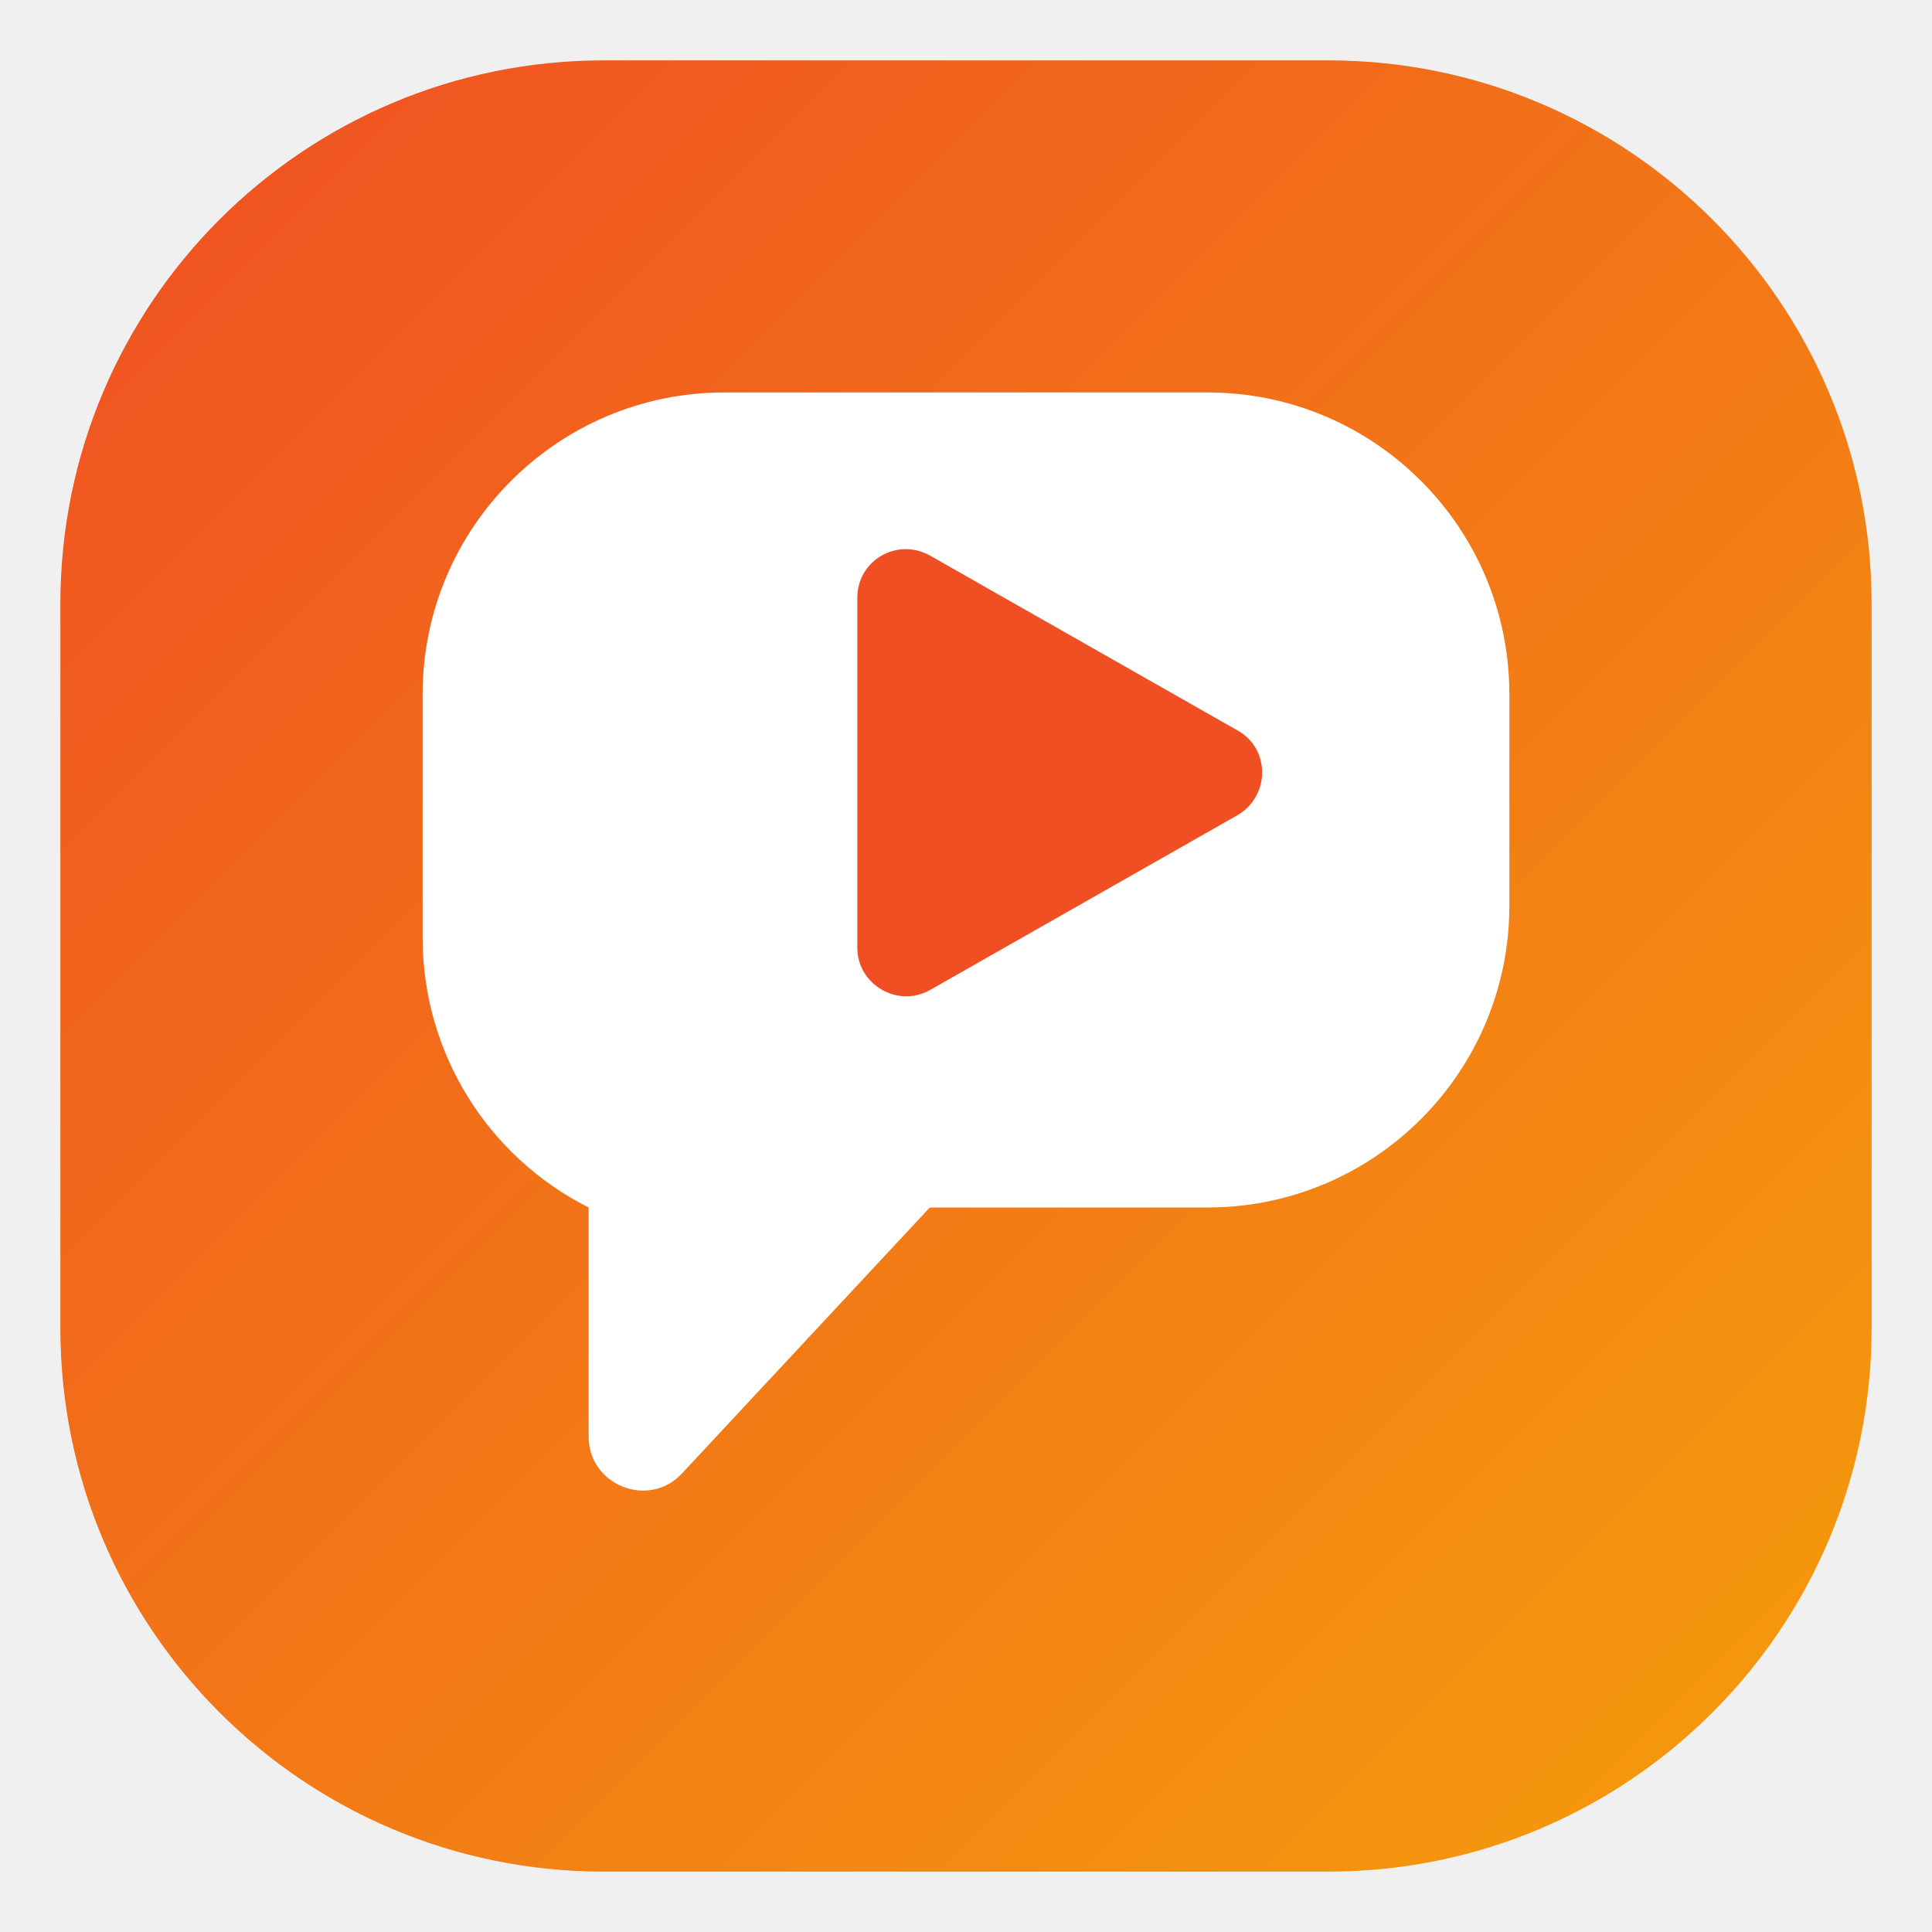
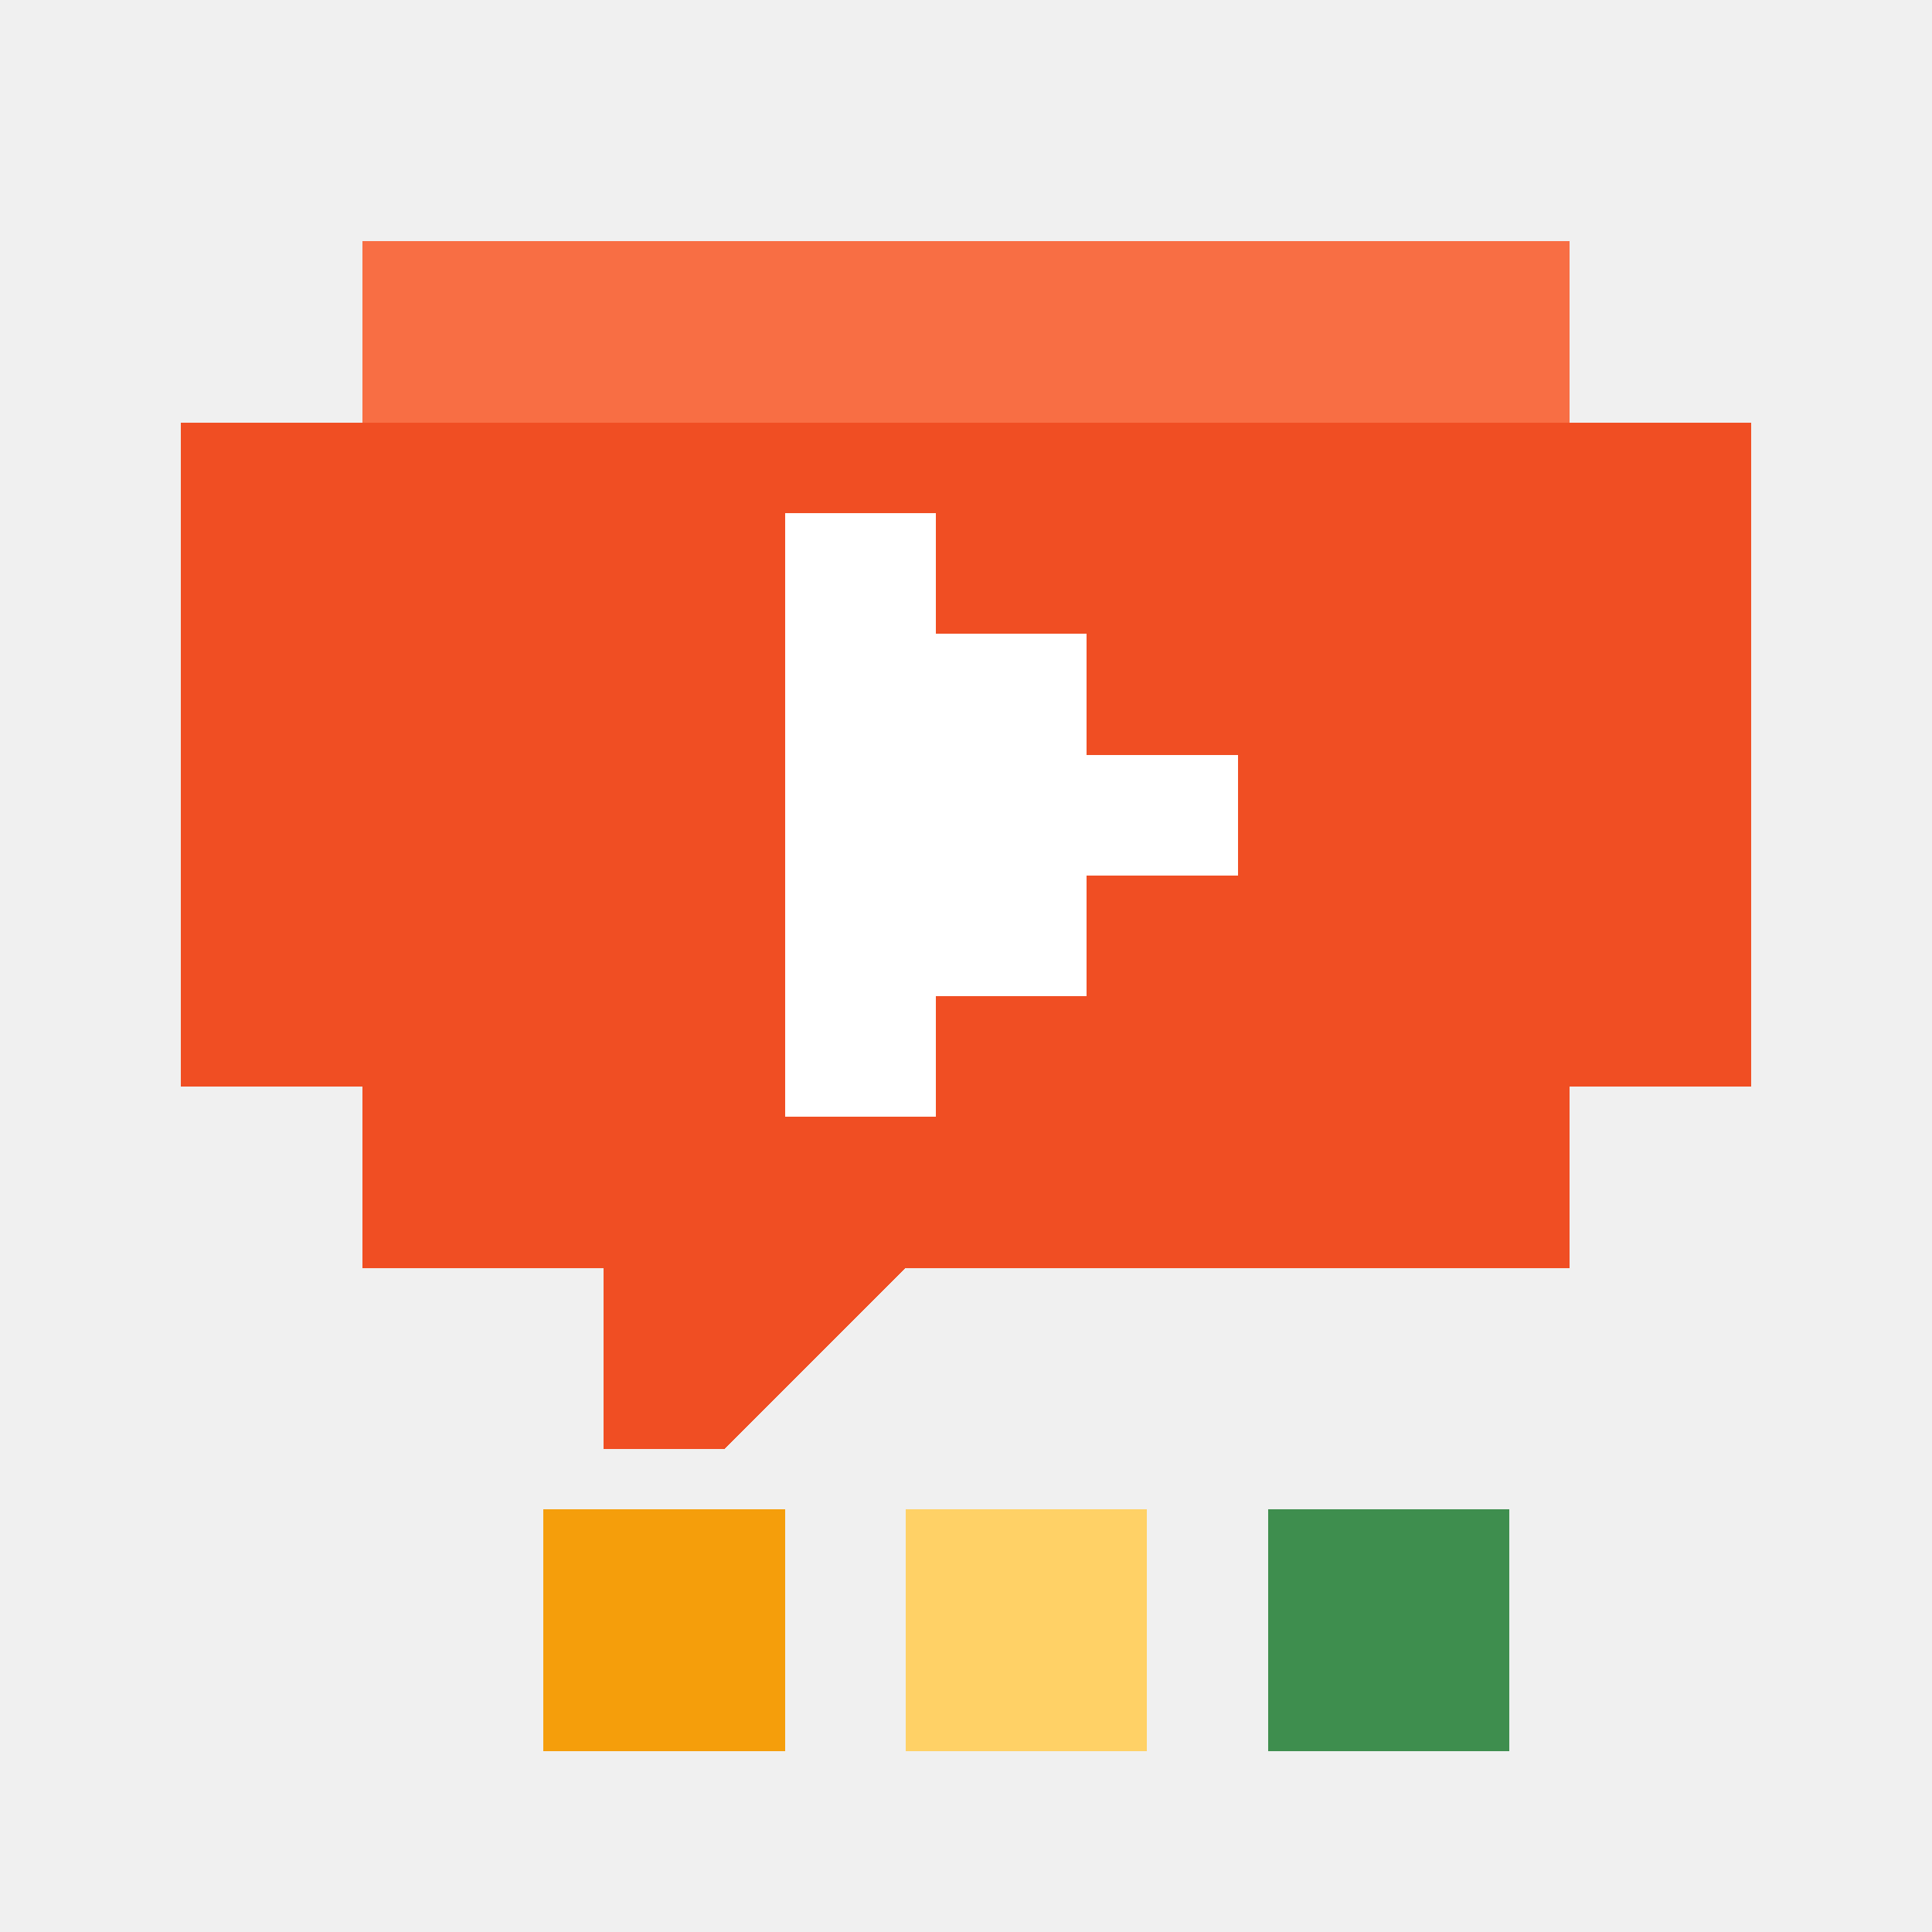
- <svg xmlns="http://www.w3.org/2000/svg" viewBox="0 0 32 32">
-   <defs>
-     <linearGradient id="g" x1="0" y1="0" x2="1" y2="1">
-       <stop offset="0" stop-color="#F04E23" />
-       <stop offset="1" stop-color="#F59E0B" />
-     </linearGradient>
-   </defs>
-   <rect x="1" y="1" width="30" height="30" rx="9" fill="url(#g)" />
-   <path d="M12 6.5h8a5 5 0 0 1 5 5v3.5a5 5 0 0 1-5 5h-4.6l-4.1 4.4c-.55.6-1.55.2-1.55-.6V20a5 5 0 0 1-2.75-4.45V11.5a5 5 0 0 1 5-5Z" fill="#fff" />
-   <path d="M14.2 9.9c0-.62.66-1 1.2-.7l5.1 2.9c.54.3.54 1.08 0 1.4l-5.1 2.9c-.54.3-1.2-.1-1.2-.7Z" fill="#F04E23" />
+ <svg xmlns="http://www.w3.org/2000/svg" viewBox="0 0 64 64" shape-rendering="crispEdges">
+   <path d="M12 8h40v6h6v22h-6v6H30l-6 6h-4v-6h-8v-6H6V14h6Z" fill="#F04E23" />
+   <path d="M12 8h40v6H12Z" fill="#F86E44" />
+   <path d="M26 17h5v4h5v4h5v4h-5v4h-5v4h-5Z" fill="#fff" />
+   <rect x="18" y="50" width="8" height="8" fill="#F59E0B" />
+   <rect x="30" y="50" width="8" height="8" fill="#FFD166" />
+   <rect x="42" y="50" width="8" height="8" fill="#3E8E4E" />
</svg>
